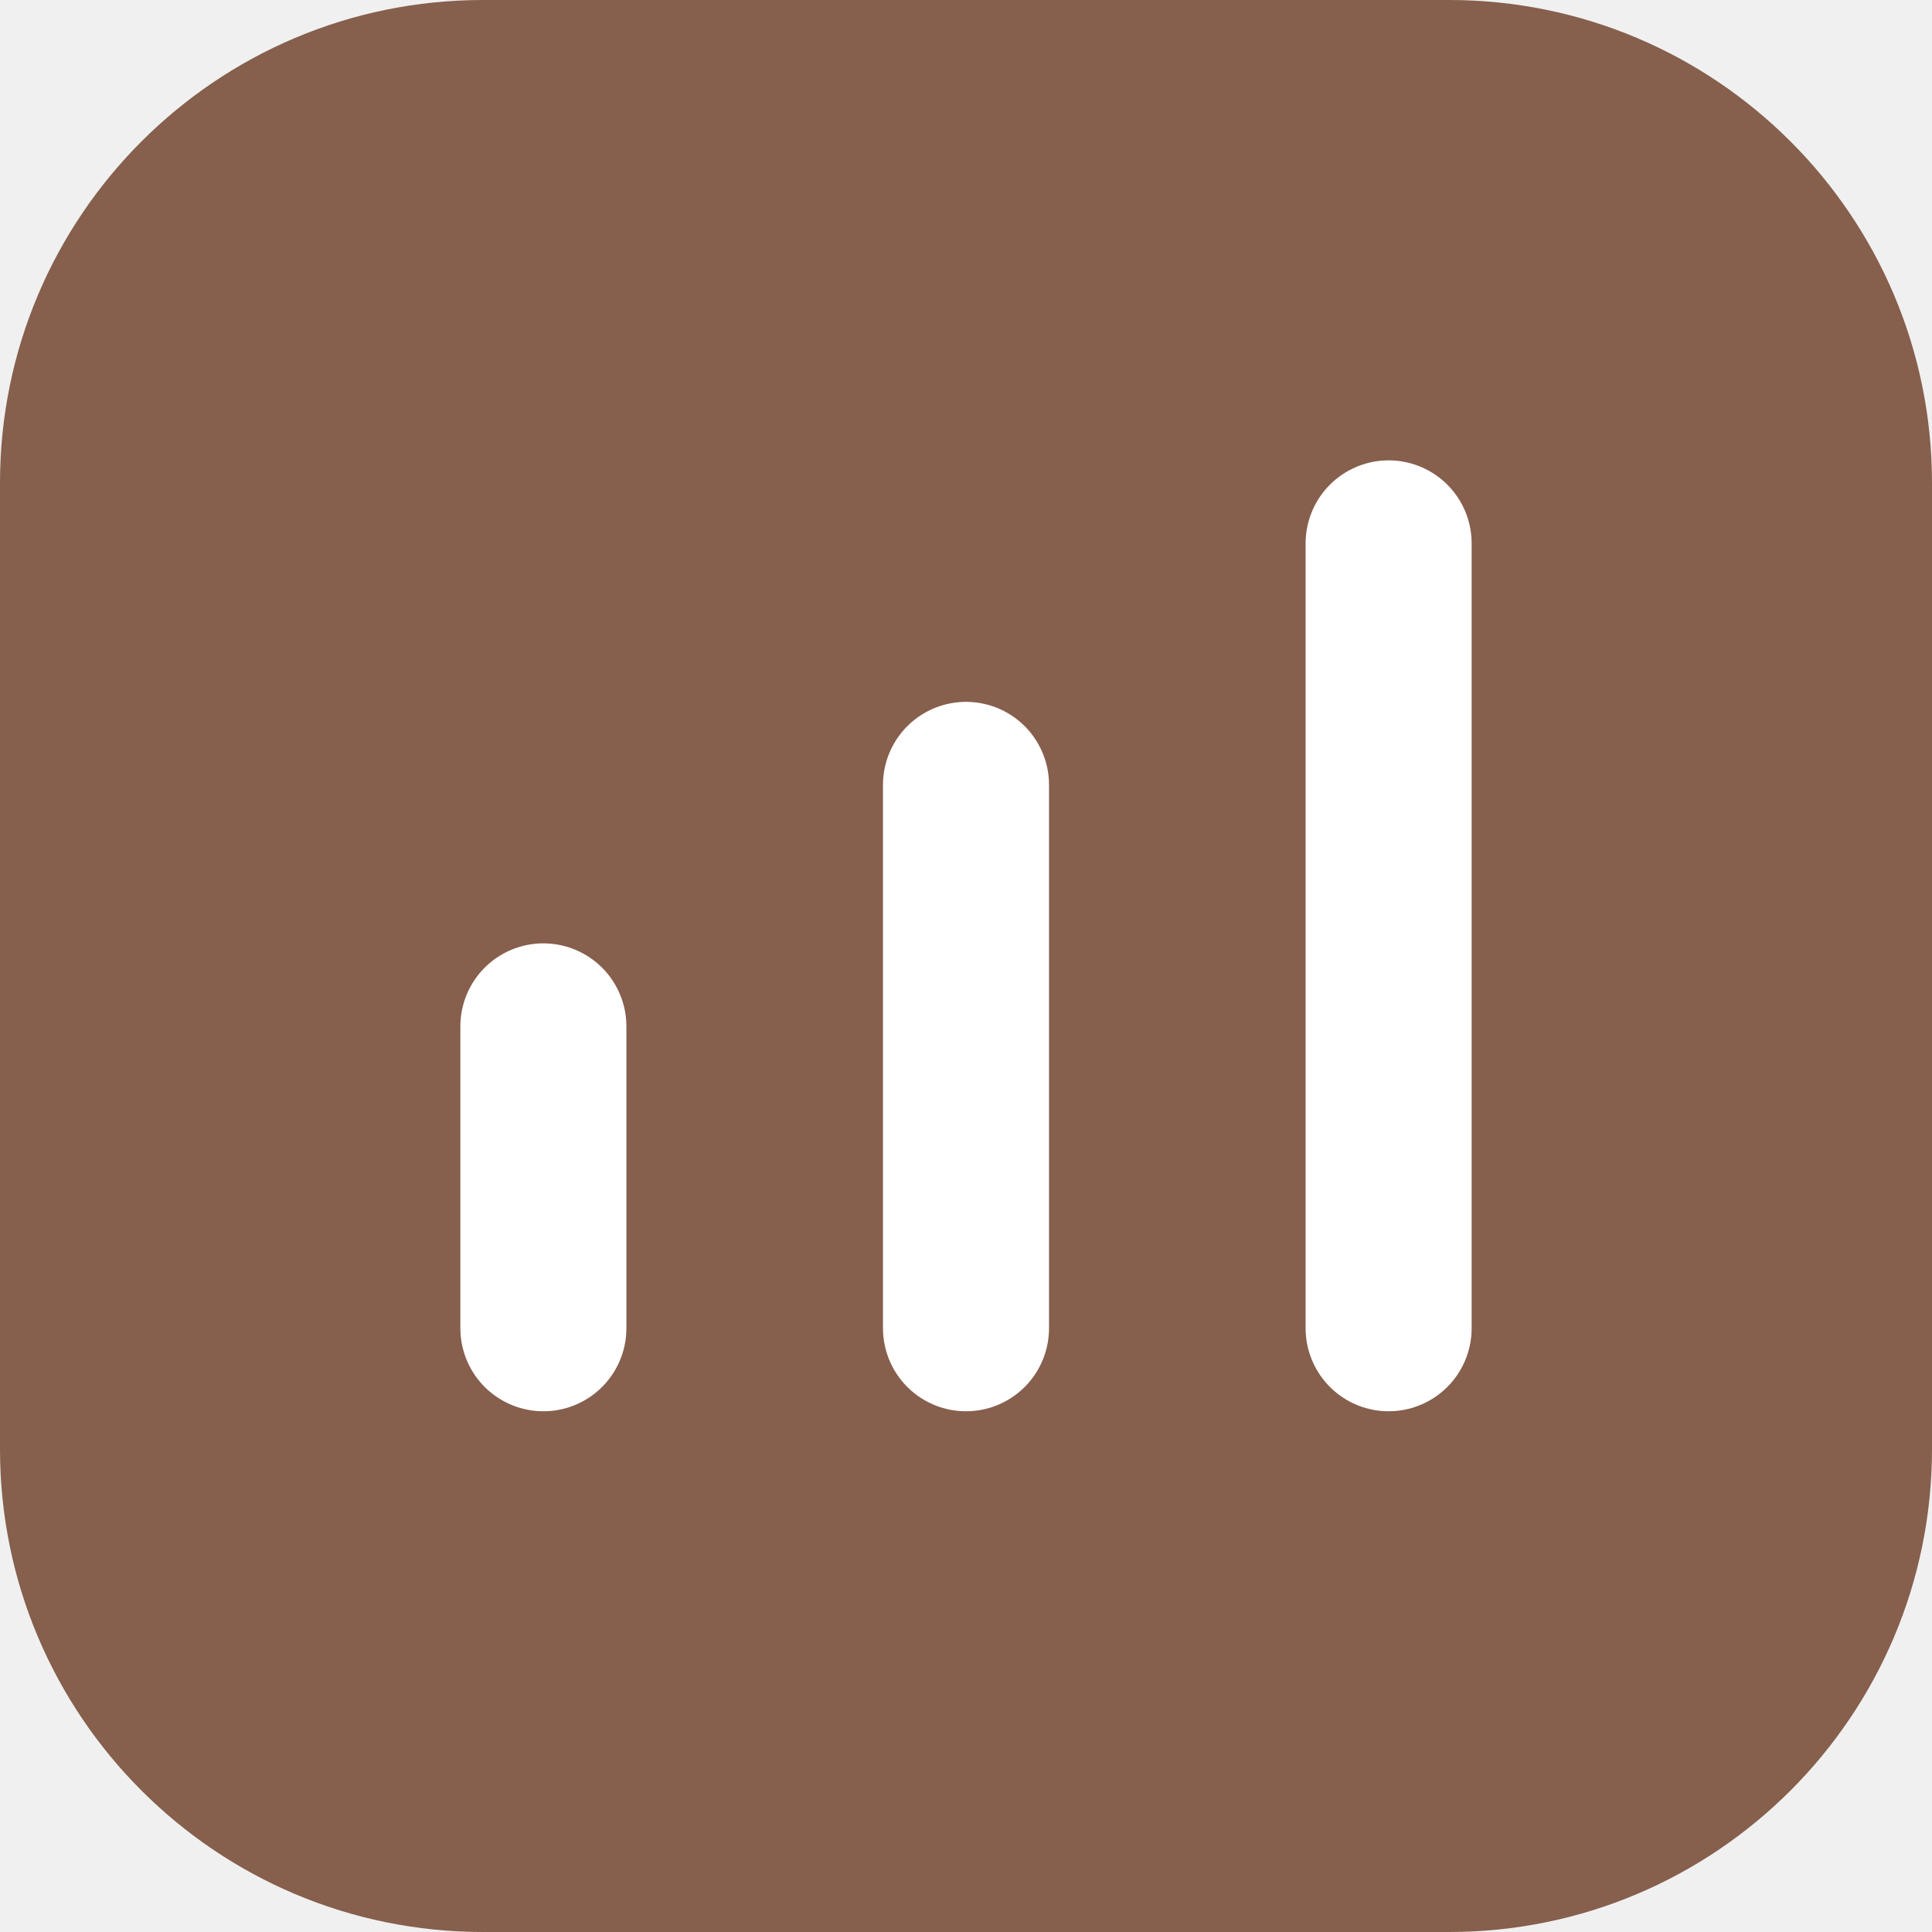
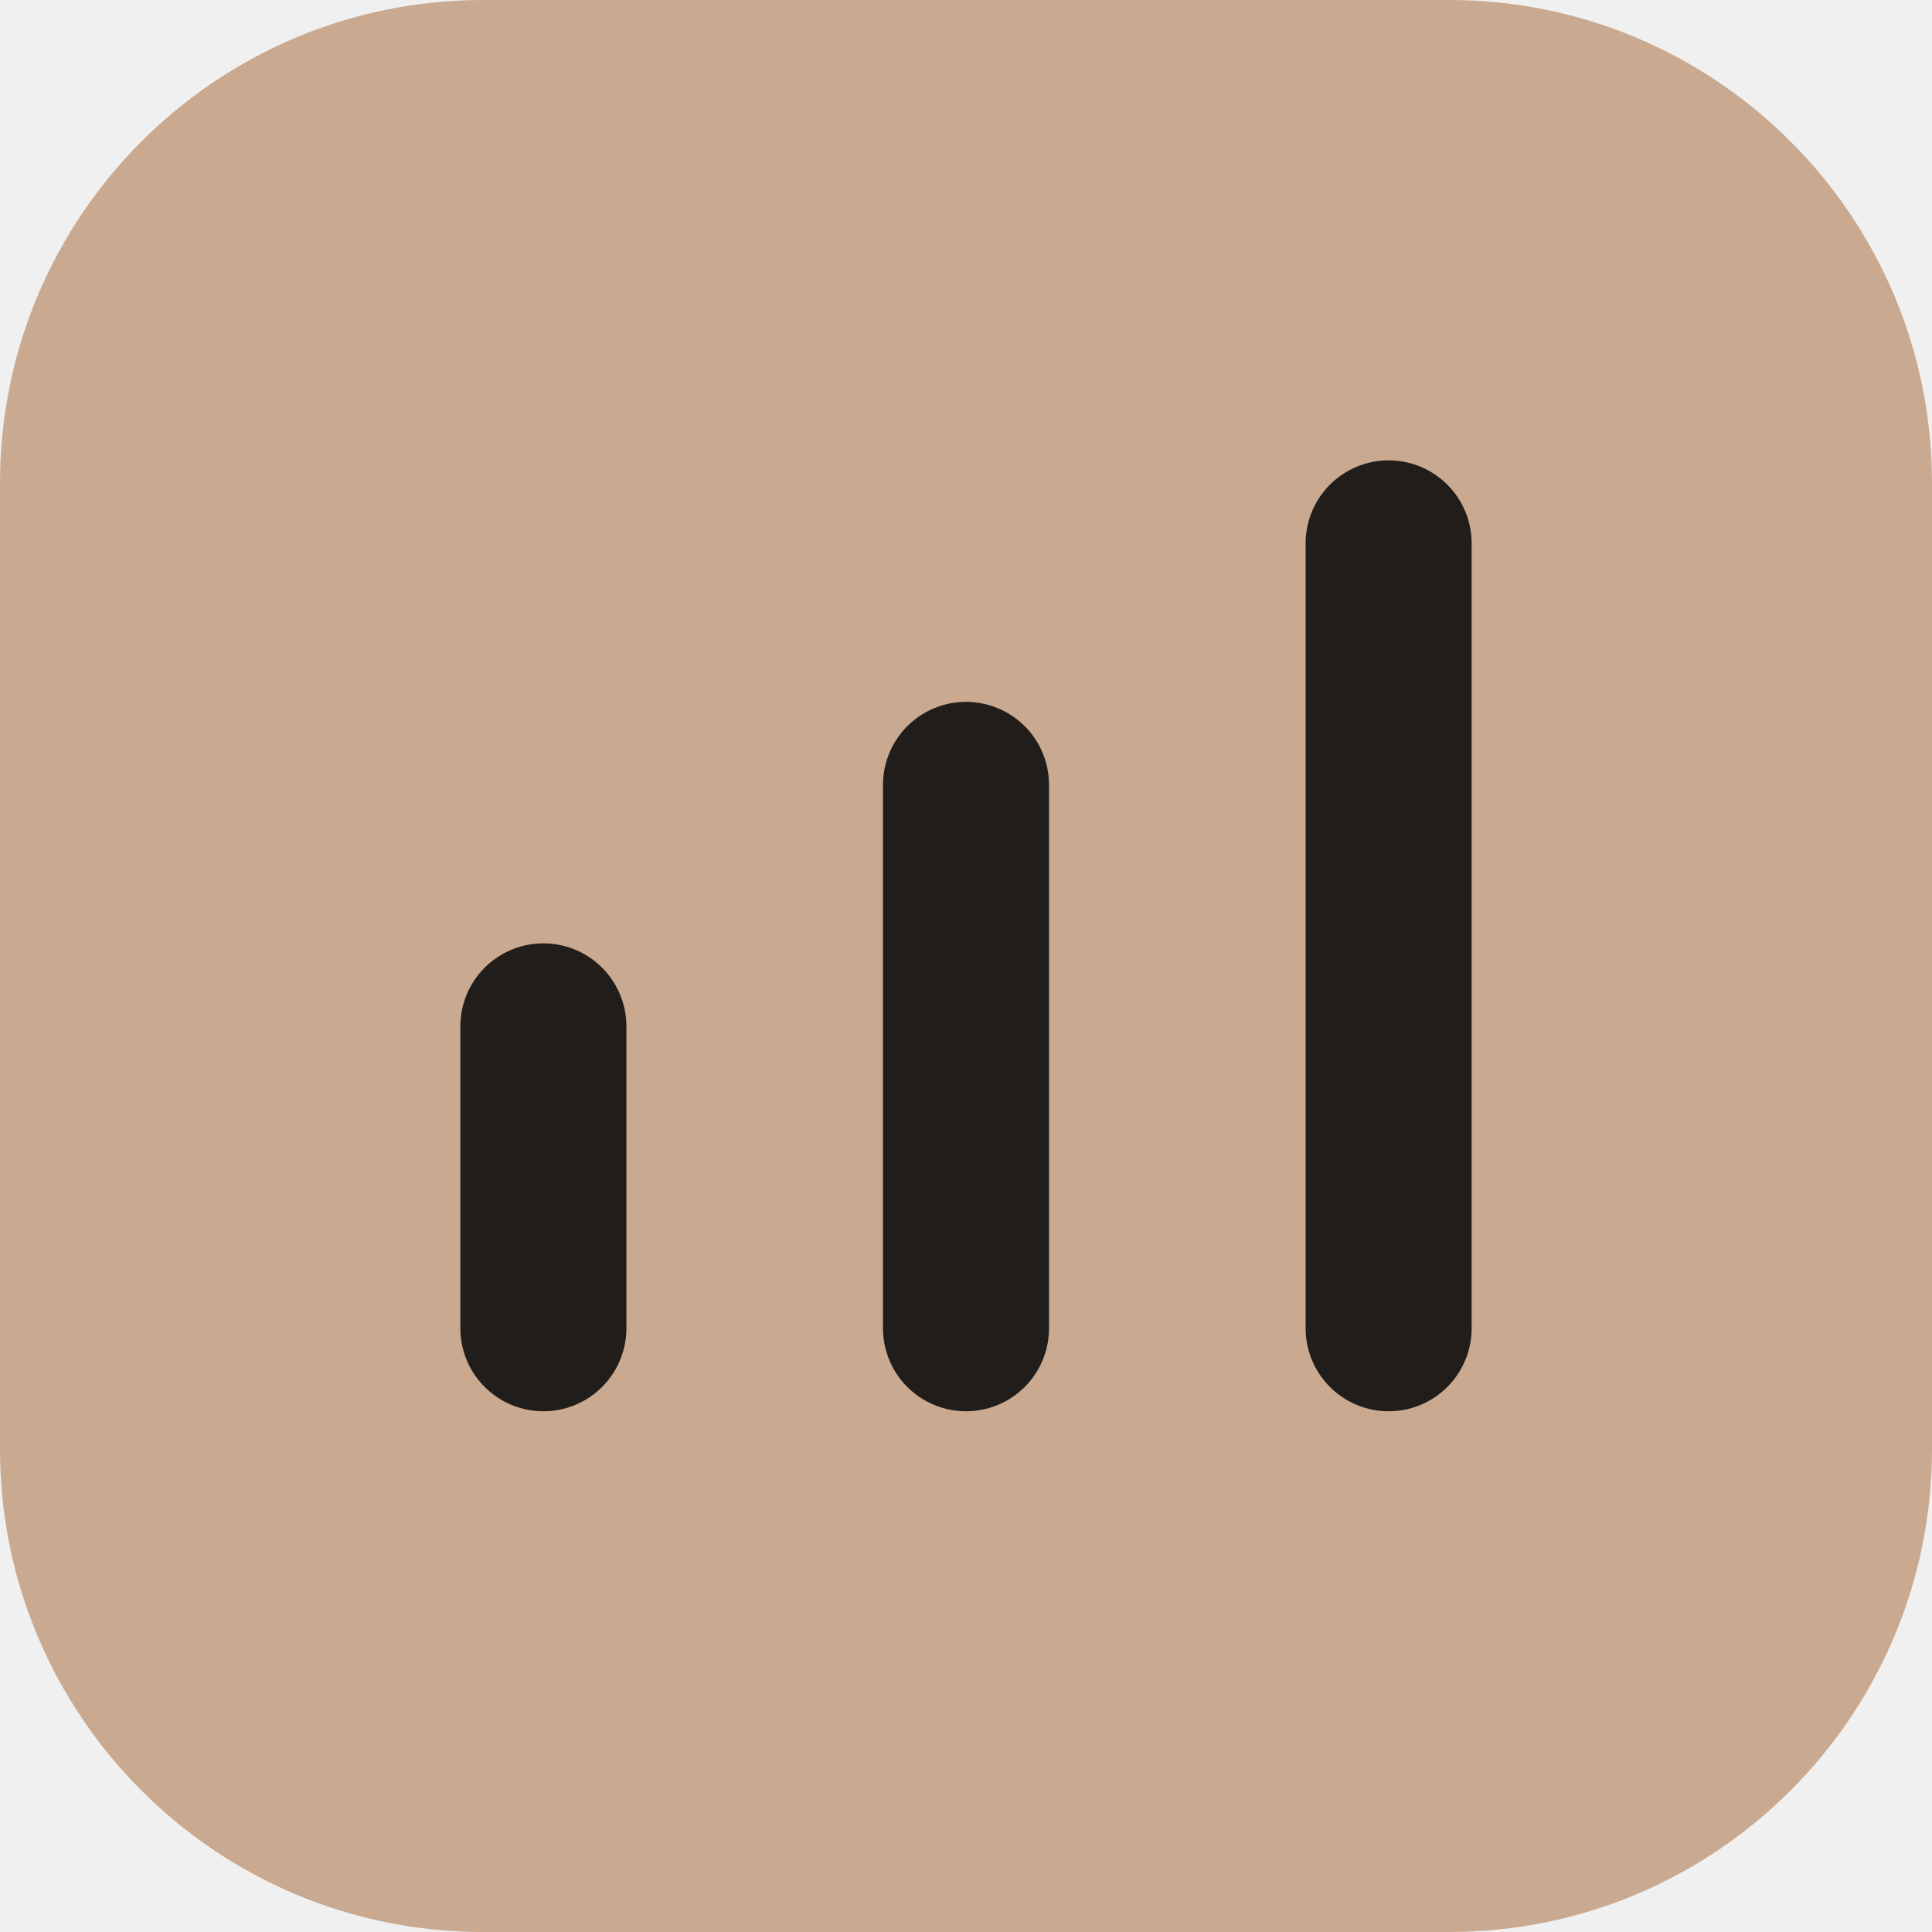
<svg xmlns="http://www.w3.org/2000/svg" viewBox="0 0 32 32" fill="none">
-   <rect width="32" height="32" rx="8" fill="#865f4d" />
-   <path d="M9 22v-5m7 5V13m7 9V9" stroke="#fff" stroke-width="2.75" stroke-linecap="round" />
+   <rect width="32" height="32" rx="8" fill="#c9a98f" />
+   <path d="M9 22v-5m7 5V13m7 9V9" stroke="#211d1a" stroke-width="2.75" stroke-linecap="round" />
</svg>
